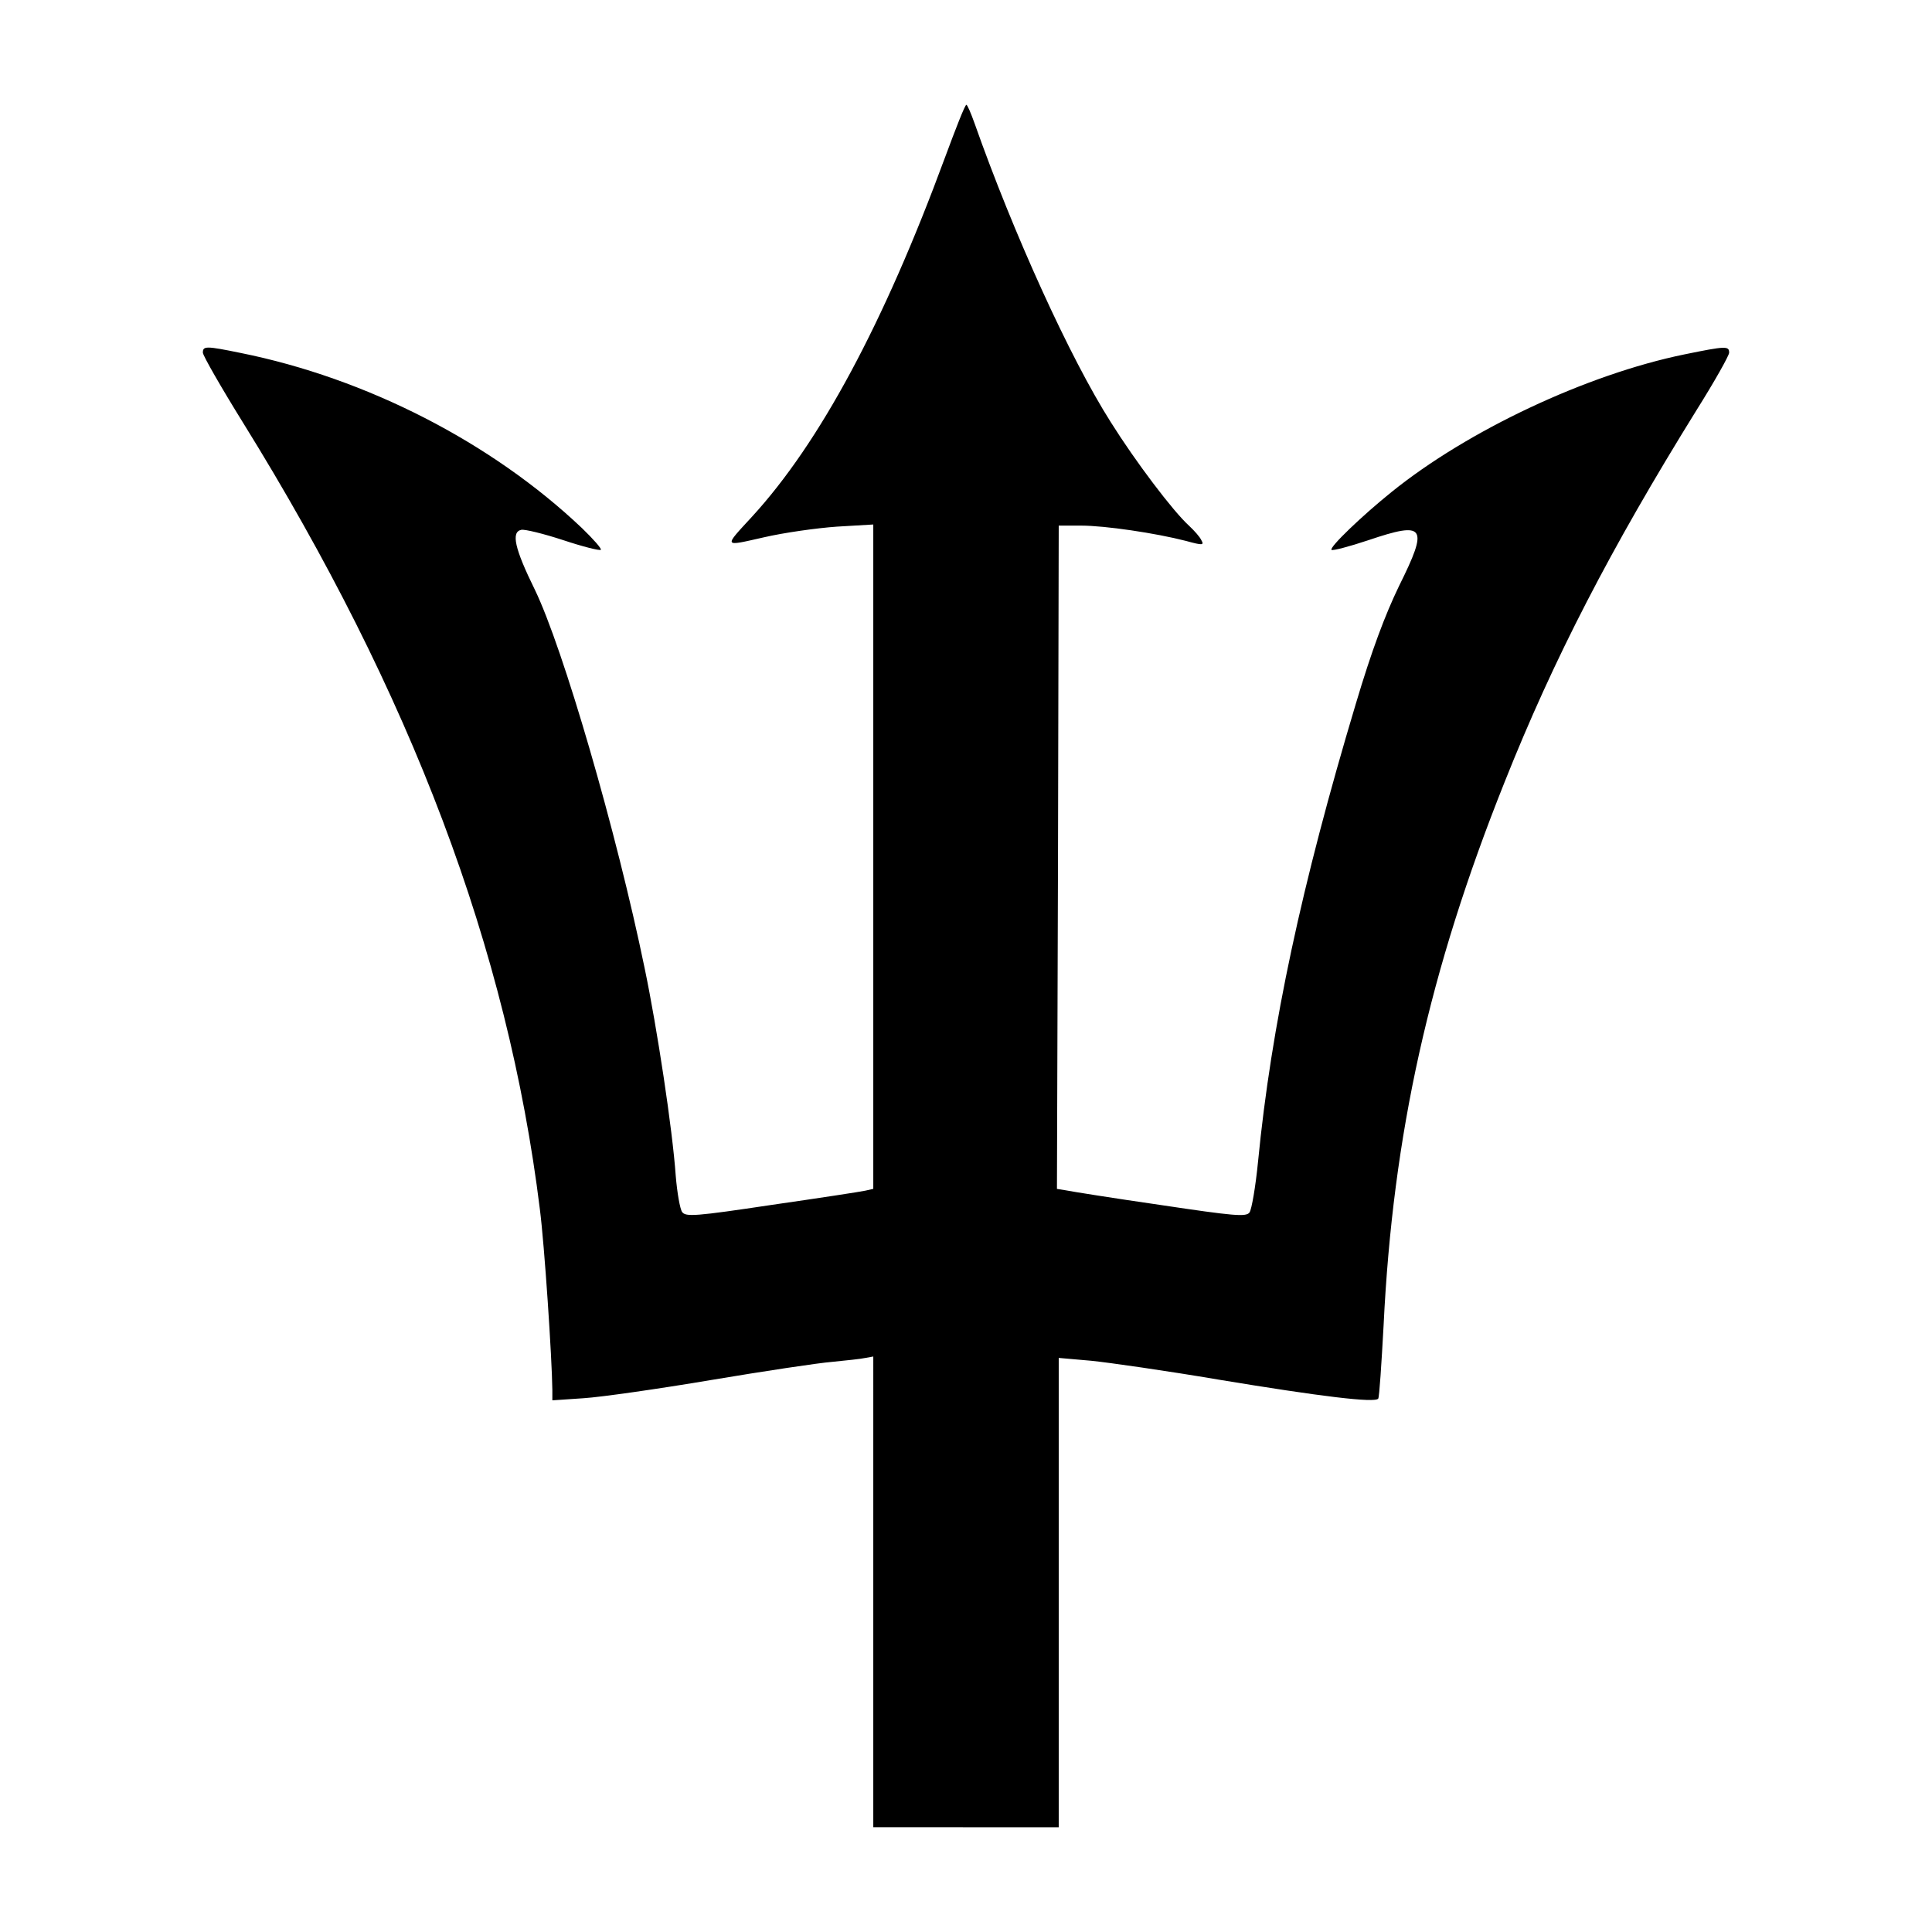
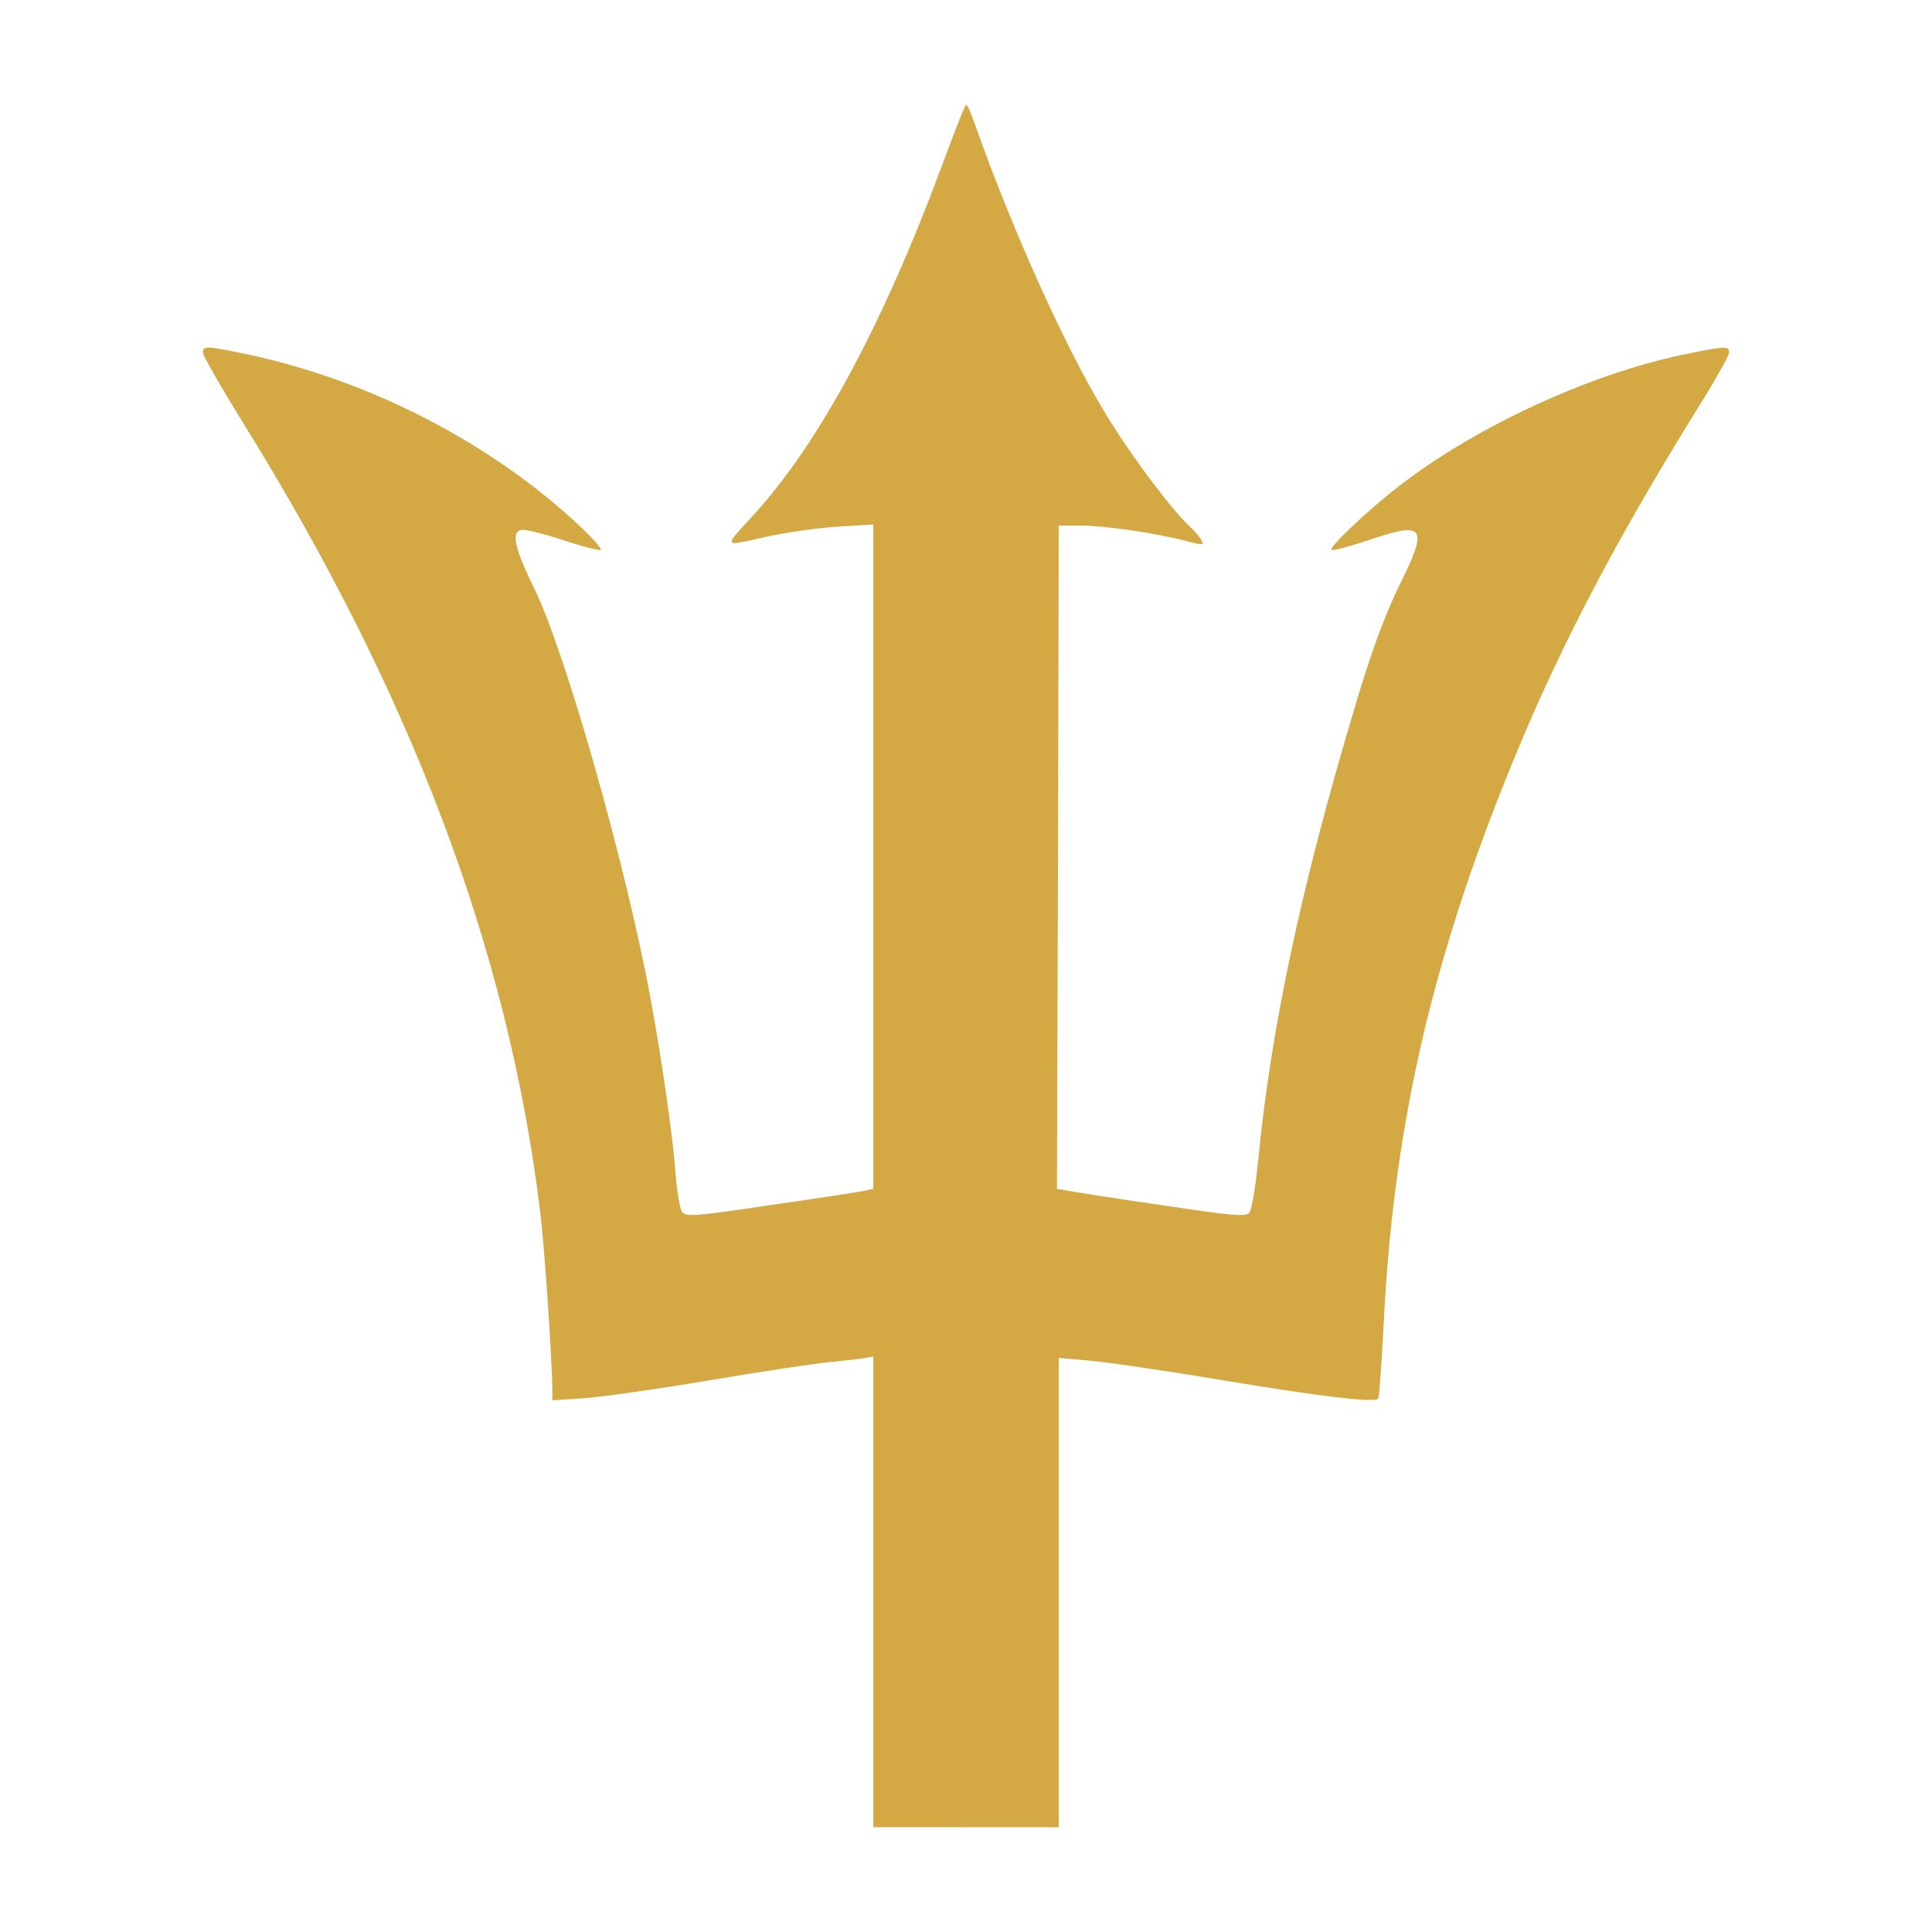
- <svg xmlns="http://www.w3.org/2000/svg" width="1200" height="1200" viewBox="0 0 1200 1200" fill="currentColor">
+ <svg xmlns="http://www.w3.org/2000/svg" width="1200" height="1200" viewBox="0 0 1200 1200" fill="#D4A843">
  <path d="m586.93 97.871c-38.102 103.44-77.977 177.42-119.83 223.04-17.723 19.262-18.168 18.602 7.309 12.84 12.406-2.879 32.785-5.762 45.406-6.648l22.598-1.332v412.64l-4.871 1.117c-2.879 0.66-29.016 4.644-58.246 8.855-47.184 7.078-53.375 7.523-55.598 4.43-1.332-1.777-3.109-11.965-3.996-22.598-1.992-28.57-11.508-91.477-19.273-128.7-17.496-85.055-50.723-199.12-68.219-235.22-12.625-25.691-14.844-35.879-8.426-37.211 2.219-0.445 13.957 2.438 26.137 6.434 11.965 3.984 22.586 6.648 23.258 5.977 0.66-0.66-4.656-6.648-11.746-13.512-56.027-53.16-133.78-93.023-211.97-108.76-21.473-4.406-23.465-4.406-23.465-0.195 0 1.766 11.293 21.492 25.031 43.633 104.54 168.55 164.35 326.93 184.29 488.39 2.879 22.367 7.523 92.363 7.754 112.3v6.422l19.488-1.32c10.633-0.672 46.297-5.762 79.078-11.293 33-5.543 66.887-10.633 75.301-11.293 8.641-0.887 17.723-1.766 20.605-2.438l4.871-0.875-0.004 146.17v146.2l57.59 0.004h57.59v-291.5l20.16 1.766c11.074 1.117 46.738 6.215 79.297 11.746 62.902 10.402 97.234 14.617 99 11.746 0.672-0.887 2.004-21.266 3.324-45.406 5.746-118.73 28.344-220.38 75.086-337.33 30.574-76.859 66.012-145.3 119.17-231.01 11.285-17.953 20.371-34.129 20.371-35.895 0-4.211-1.992-4.211-27.898 1.105-60.48 12.406-134.45 47.184-181.85 85.5-18.168 14.617-38.762 34.332-37.223 35.879 0.672 0.672 10.859-1.992 22.812-5.977 35.438-11.965 37.656-8.855 19.055 28.57-8.641 17.941-16.836 39.648-26.797 73.094-33.672 112.3-52.5 200-60.695 284.18-1.547 15.73-3.984 29.891-5.316 31.668-1.992 2.879-9.516 2.219-55.367-4.644-29.242-4.223-55.598-8.426-58.703-9.086l-5.531-0.887 0.66-205.99 0.445-205.99h13.957c14.844 0 46.297 4.656 65.125 9.516 10.402 2.879 11.293 2.664 9.516-0.445-0.875-2.004-4.43-5.988-7.754-9.086-9.973-9.086-33.227-39.875-48.504-64.234-25.477-40.094-60.469-117.17-84.613-185.62-2.223-6.188-4.434-11.5-5.094-11.5-0.887 0-6.648 14.844-13.293 32.781z" />
</svg>
